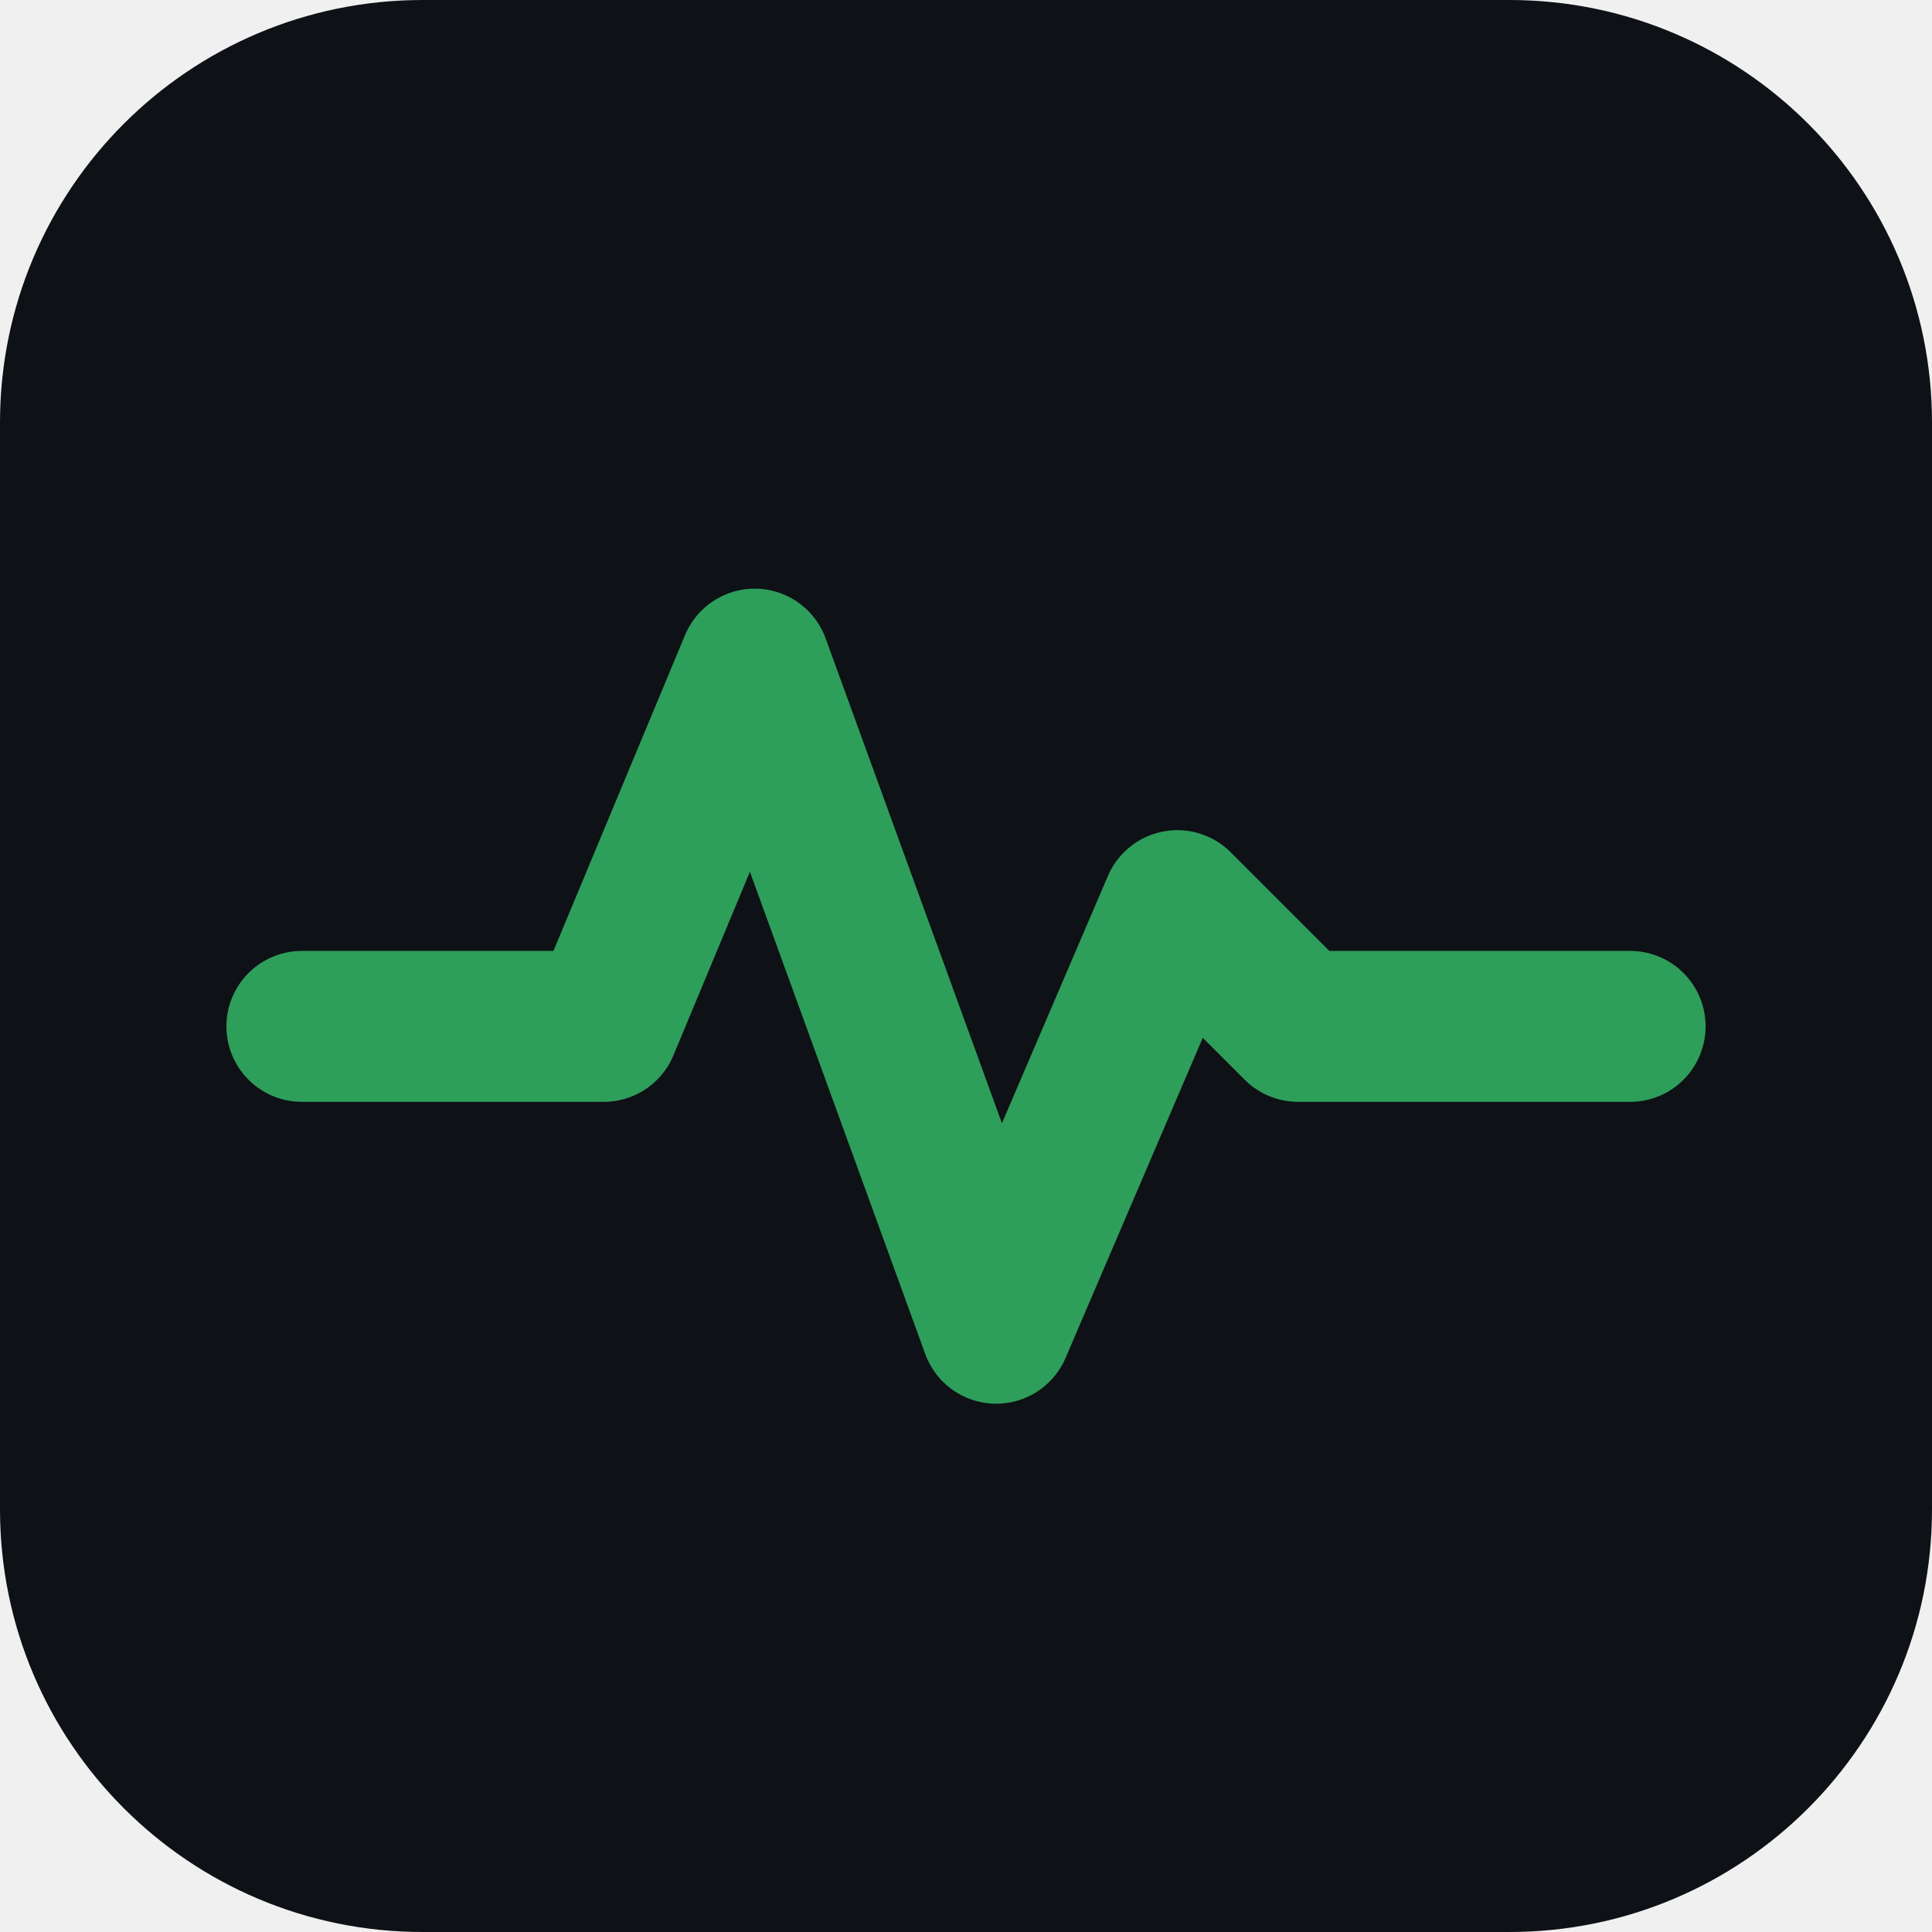
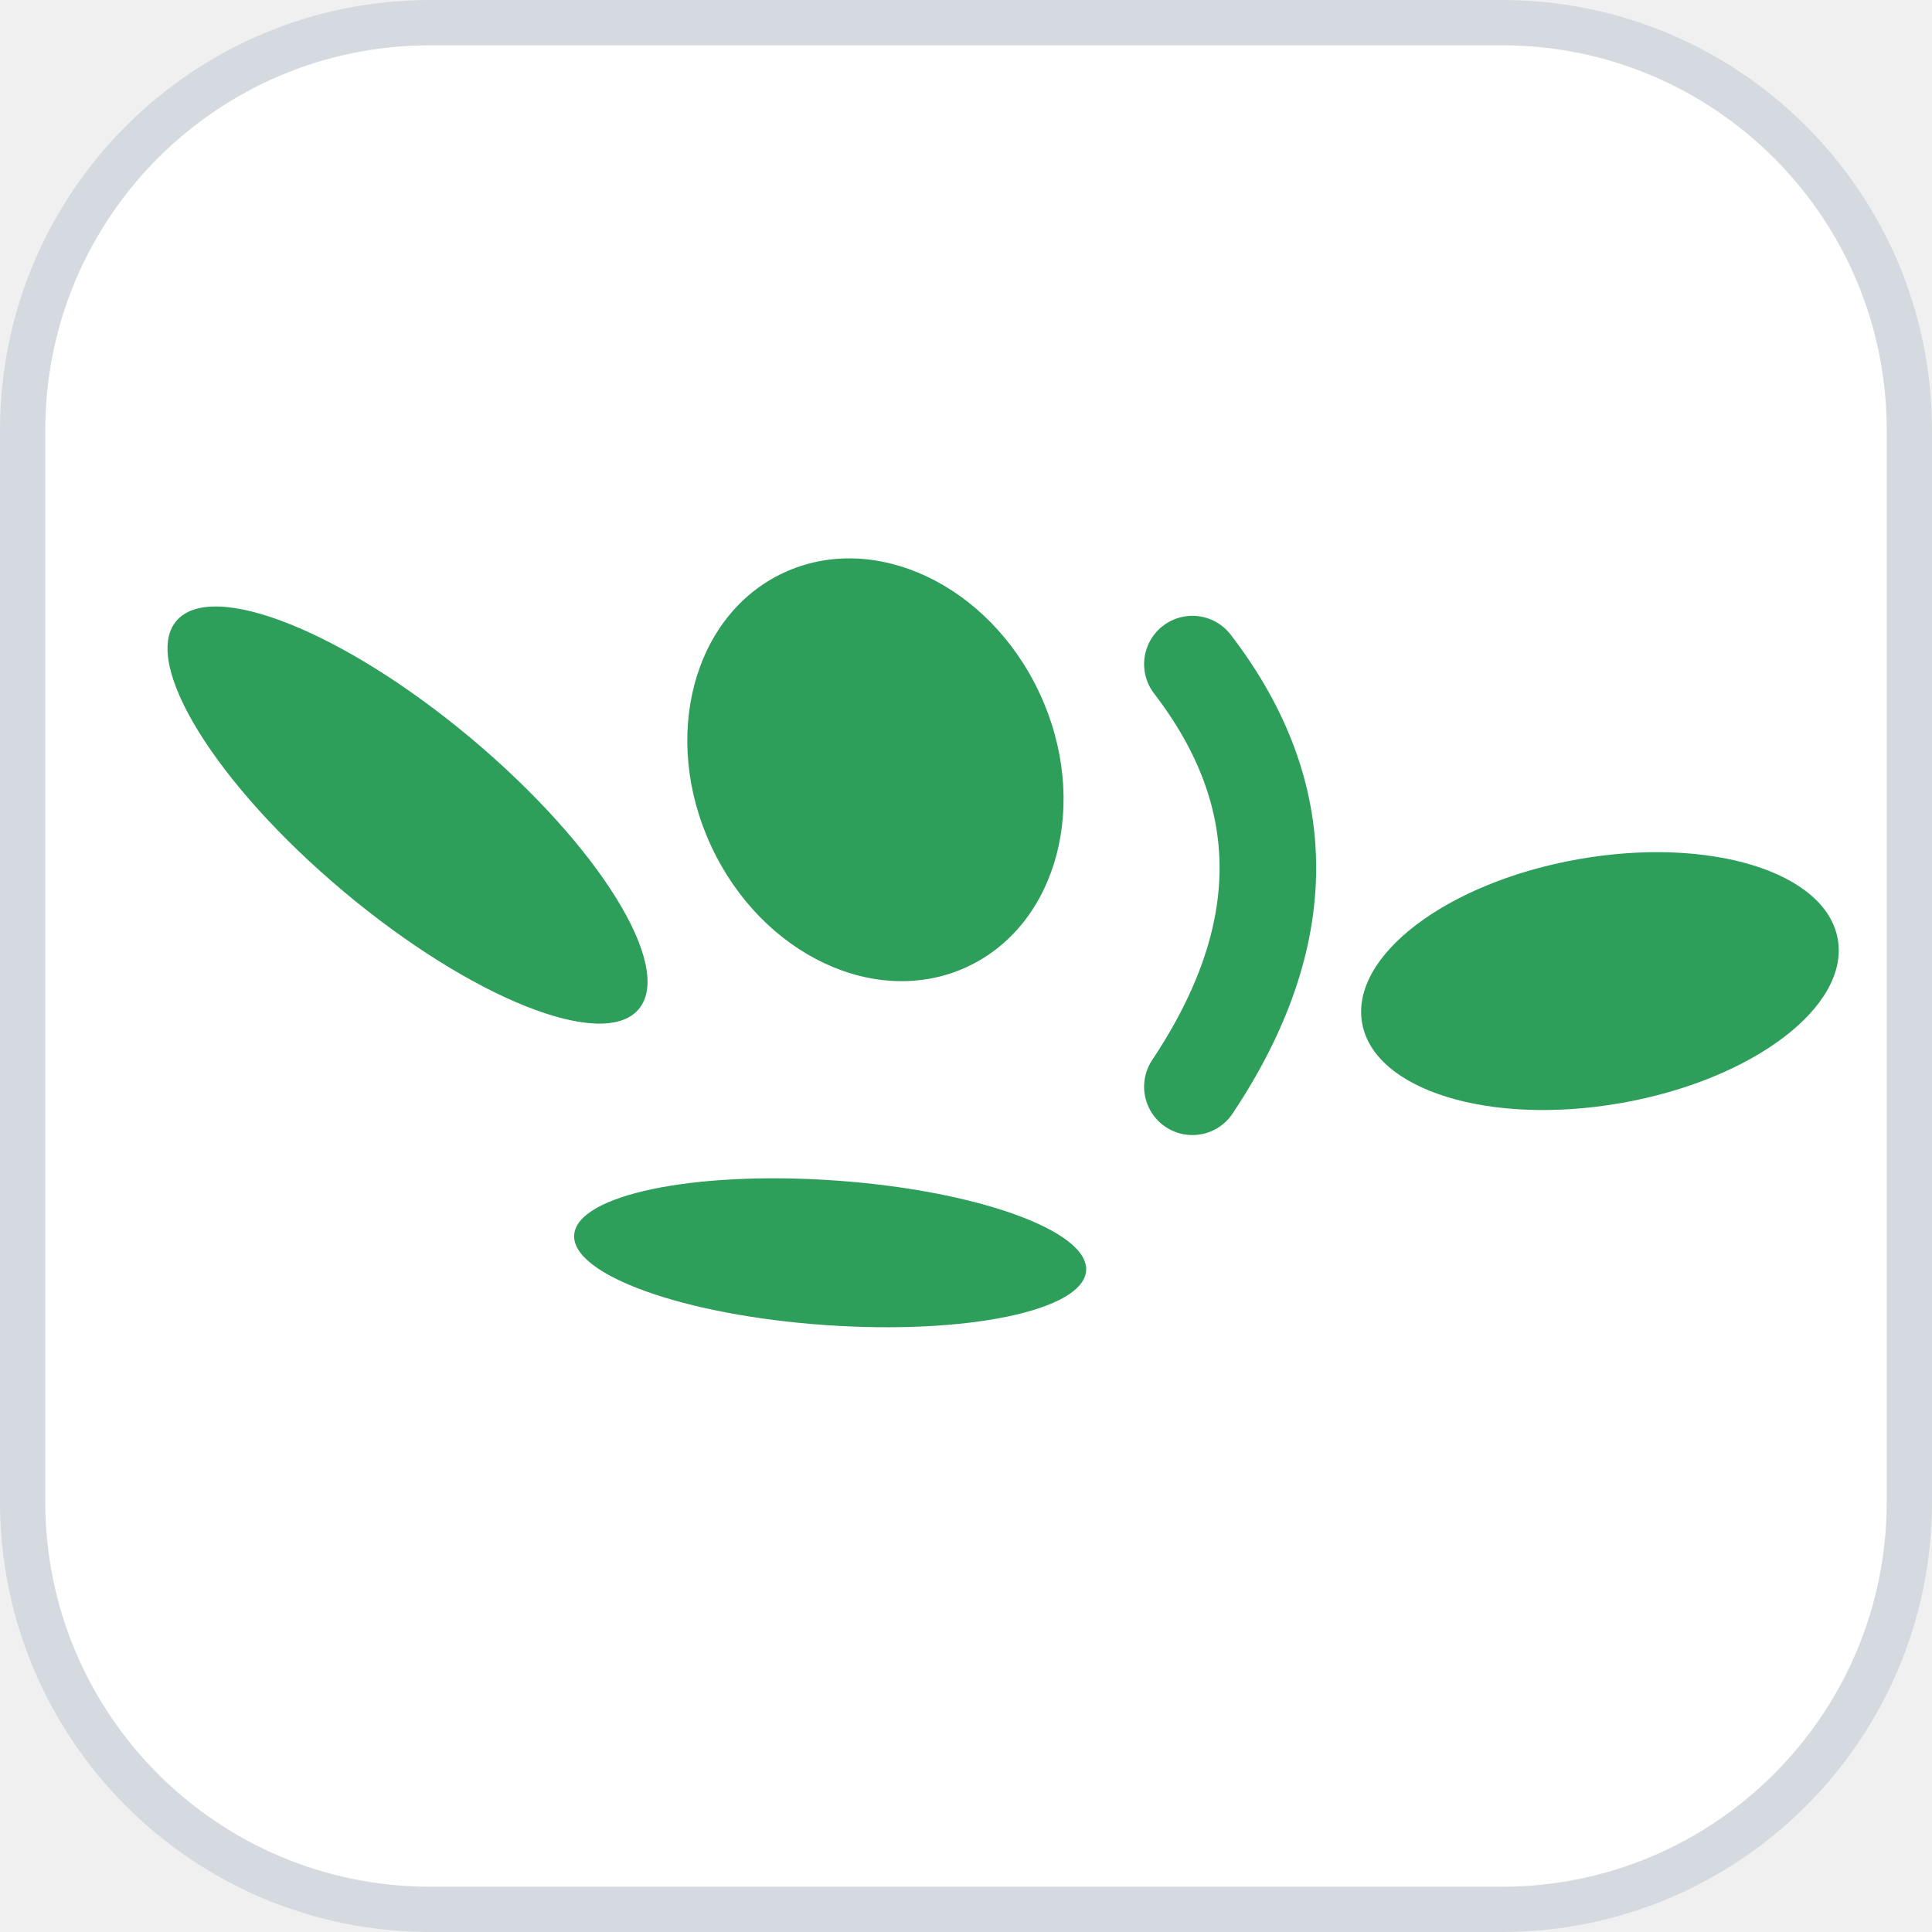
<svg xmlns="http://www.w3.org/2000/svg" viewBox="0 0 64 64">
-   <rect width="64" height="64" rx="14" fill="#0E1116" />
-   <path d="M10 34h10l5-12 8 22 6-14 4 4h11" fill="none" stroke="#2E9E5B" stroke-width="5" stroke-linecap="round" stroke-linejoin="round" />
+   <style>.t{fill:#fff;stroke:#D5DAE0;stroke-width:1.5}.i{fill:#2E9E5B}.s{stroke:#2E9E5B}.j{fill:#2E9E5B}@media (prefers-color-scheme:dark){.t{fill:#0E1116;stroke:none}.i{fill:#fff}.s{stroke:#fff}}</style>
+   <rect class="t" x=".75" y=".75" width="62.5" height="62.5" rx="13.5" />
+   <ellipse cx="13.5" cy="27" rx="10" ry="3.3" transform="rotate(40 13.5 27)" class="i" />
+   <ellipse cx="27.5" cy="41.5" rx="8.5" ry="2.4" transform="rotate(4 27.5 41.5)" class="j" />
+   <ellipse cx="29" cy="25.5" rx="6" ry="7.2" transform="rotate(-25 29 25.5)" class="i" />
+   <path d="M39.5 22Q44.5 28.5 39.5 36" class="s" stroke-width="3.2" stroke-linecap="round" fill="none" />
+   <ellipse cx="53" cy="32.5" rx="8" ry="4.1" transform="rotate(-10 53 32.5)" class="i" />
</svg>
